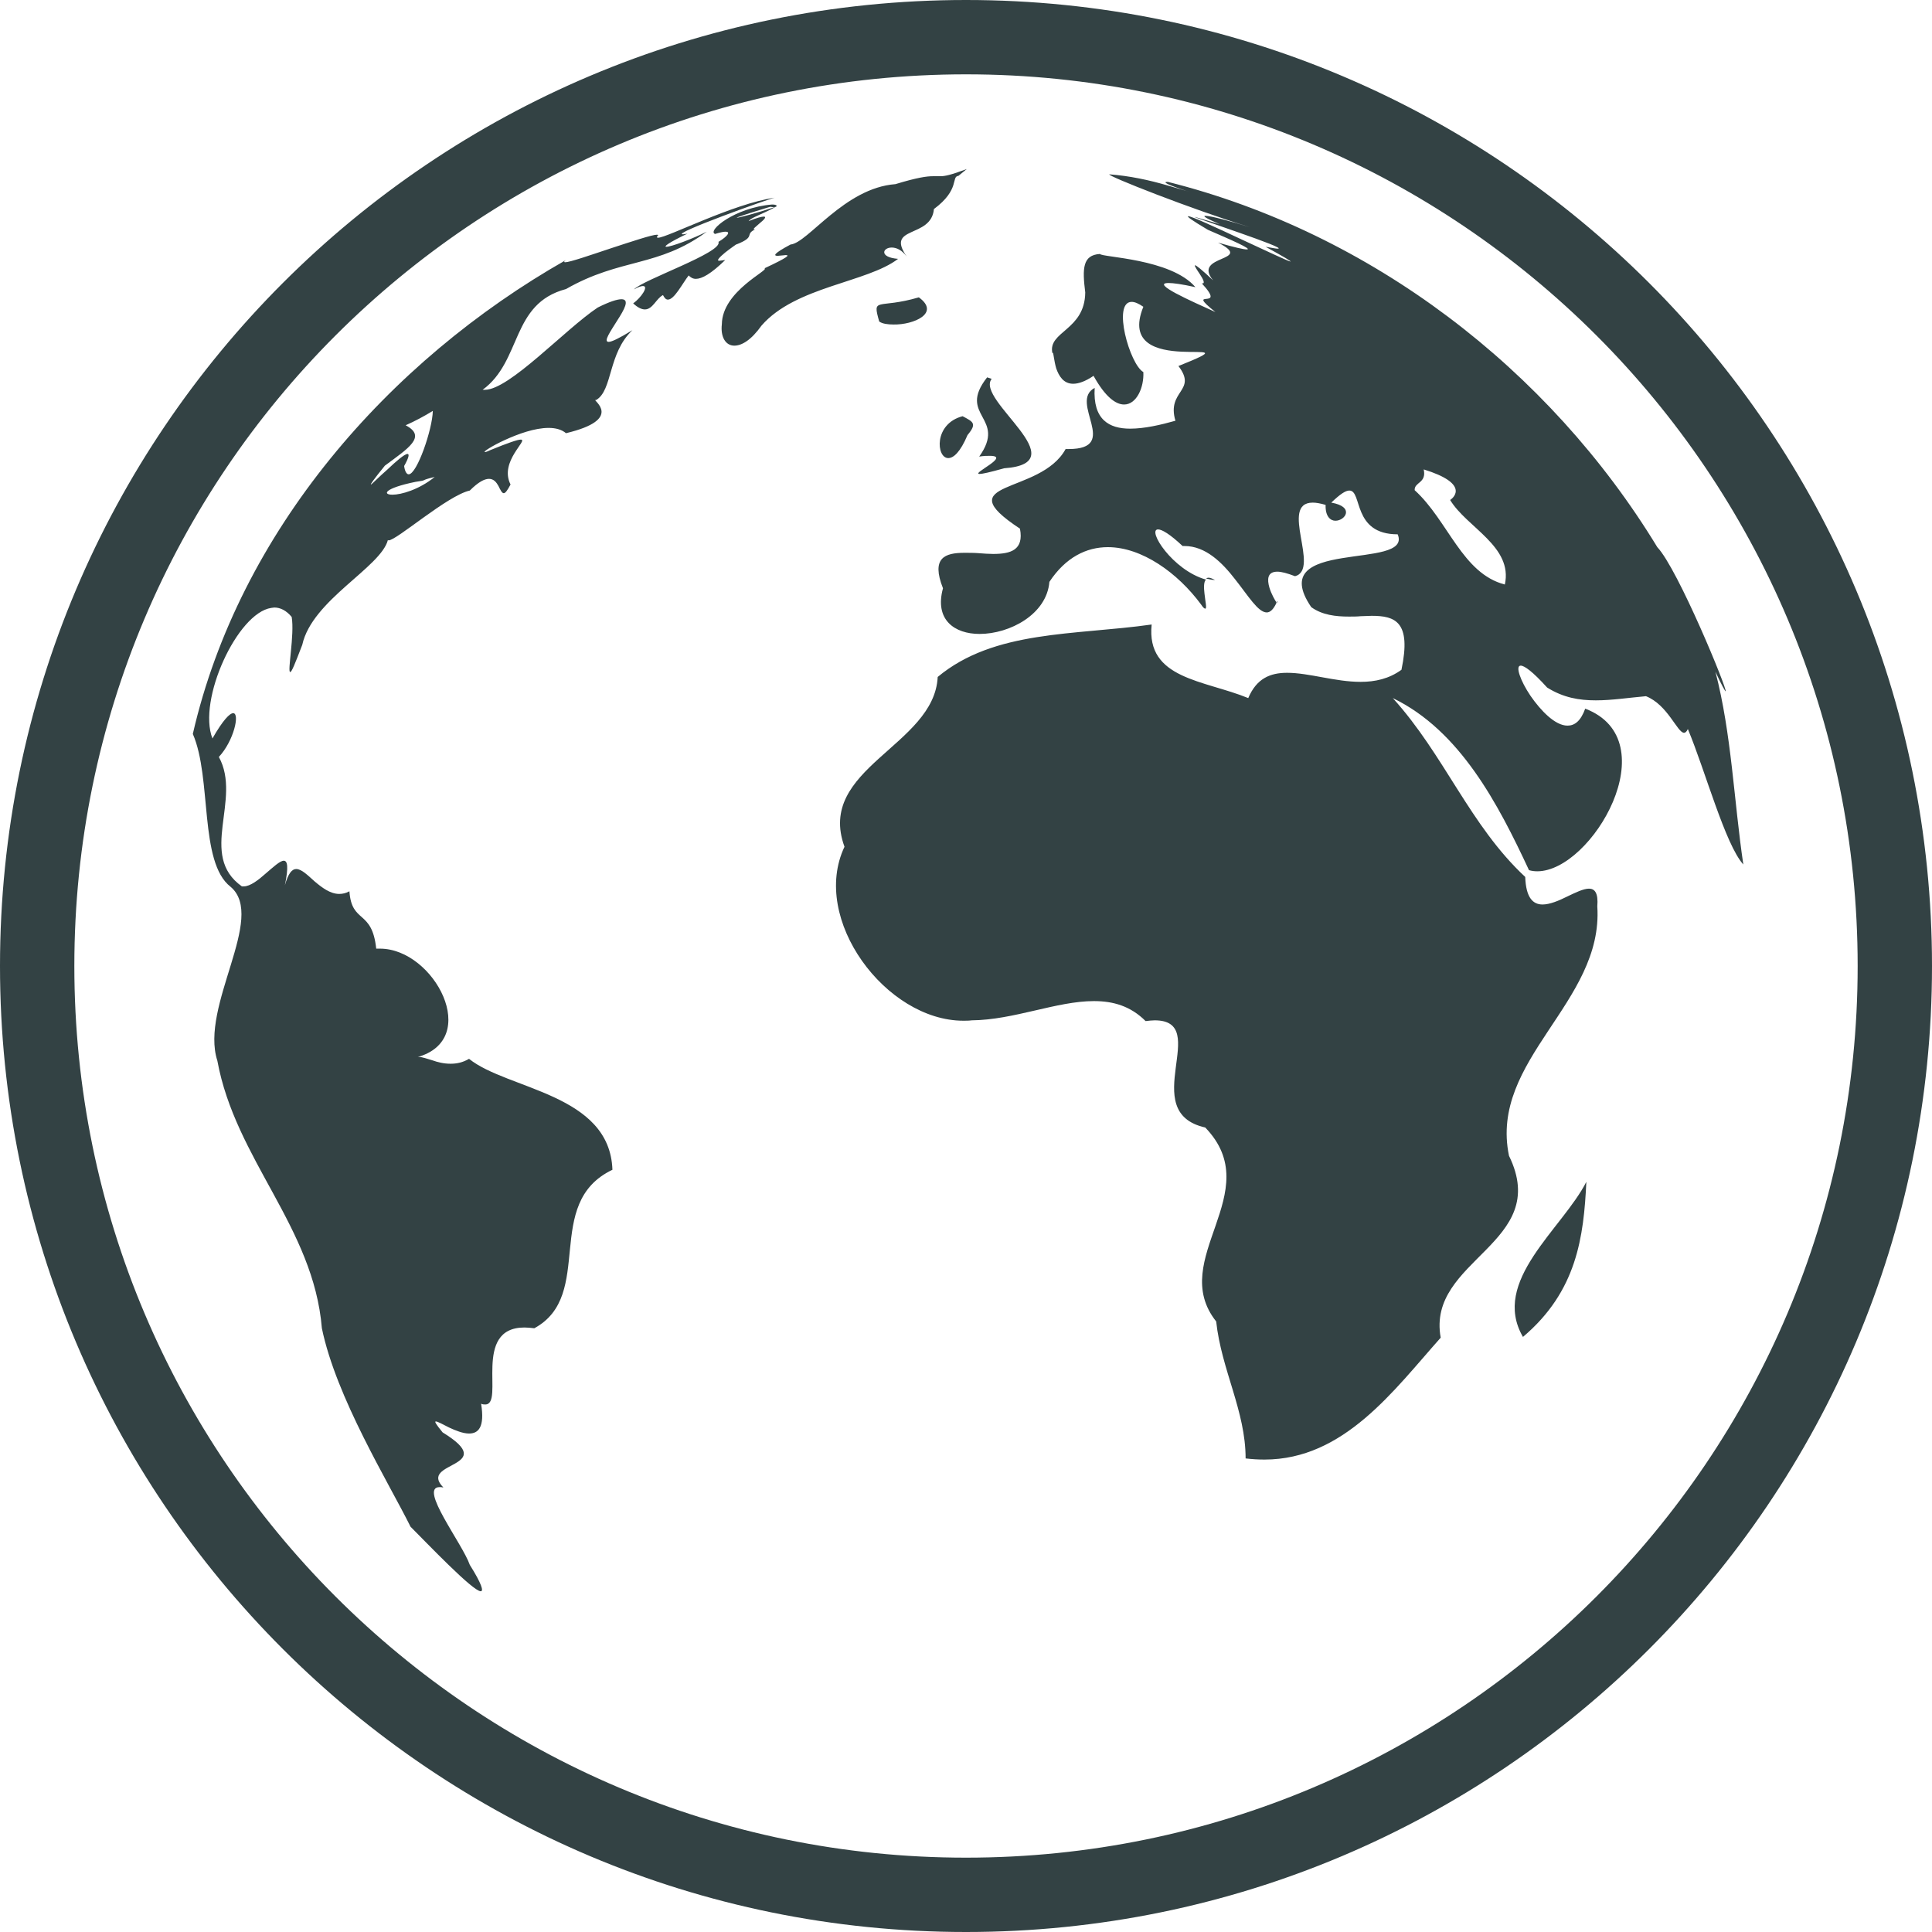
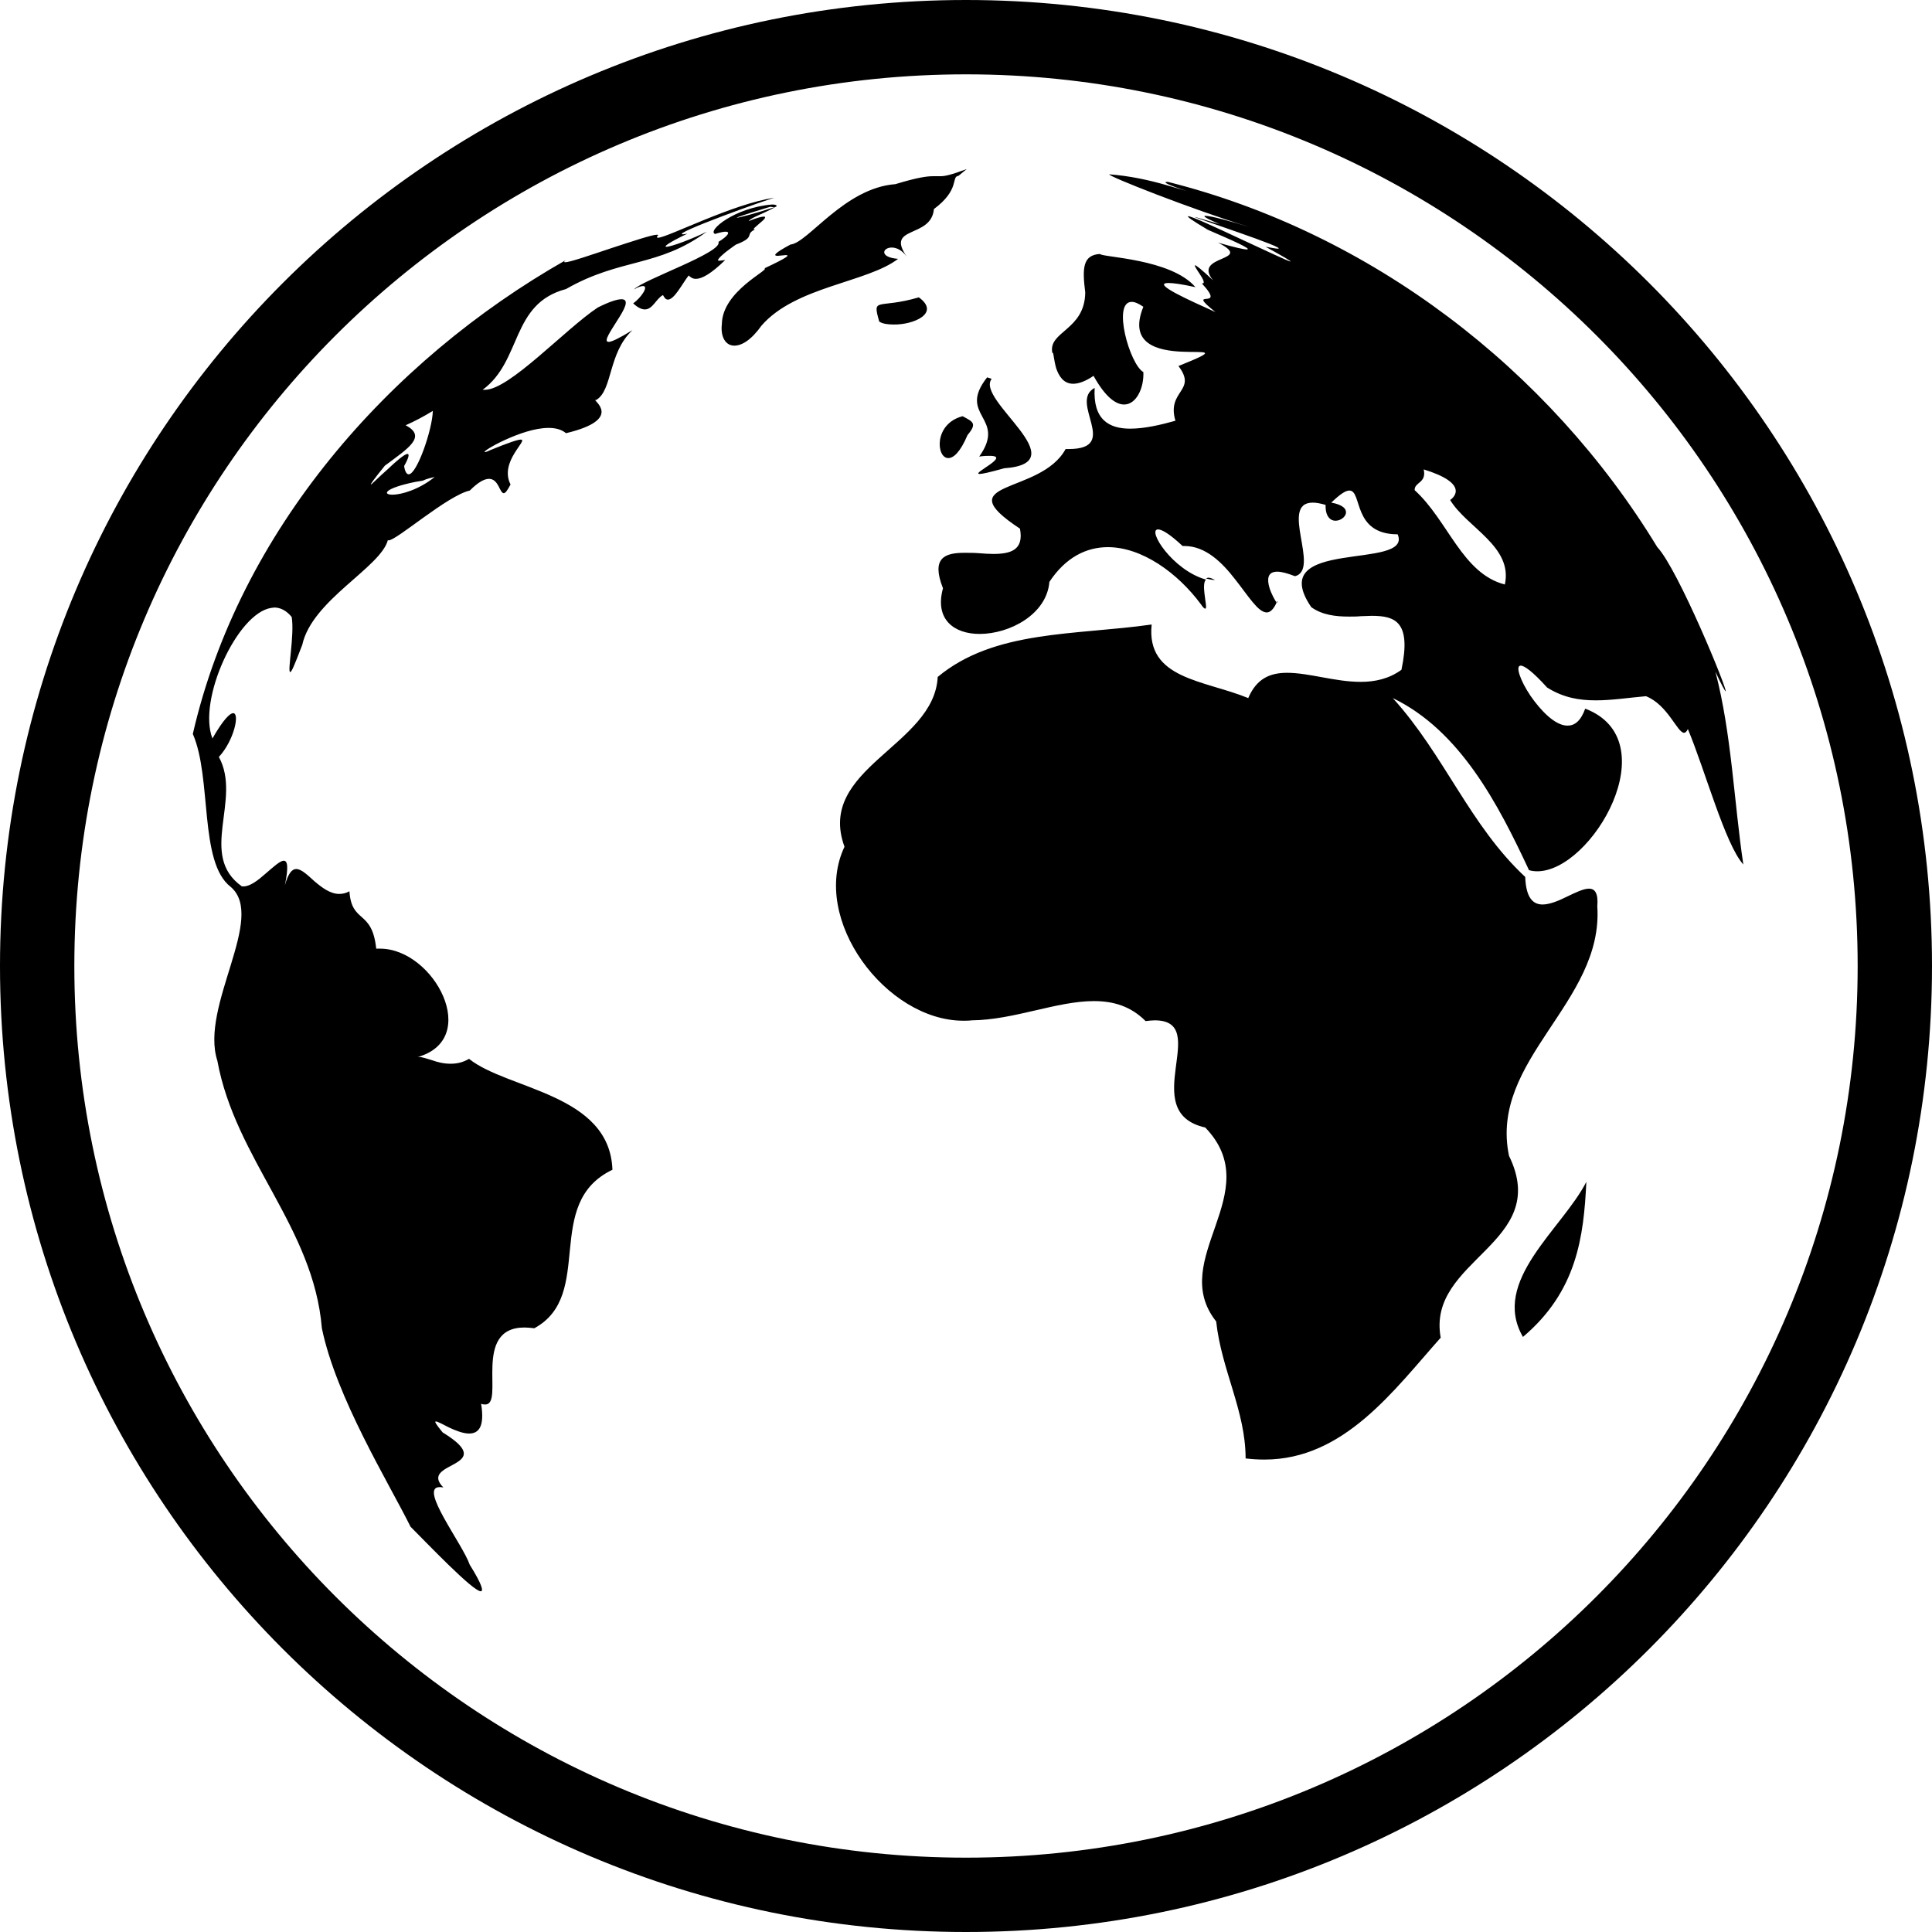
- <svg xmlns="http://www.w3.org/2000/svg" fill="#334244" height="800px" width="800px" version="1.1" id="Layer_1" viewBox="0 0 512 512" enable-background="new 0 0 512 512" xml:space="preserve">
+ <svg xmlns="http://www.w3.org/2000/svg" height="800px" width="800px" version="1.1" id="Layer_1" viewBox="0 0 512 512" enable-background="new 0 0 512 512" xml:space="preserve">
  <path d="M236.3,65.6c1.2,0,2.7,0.6,4,2.4c-5.8-8.3,6.5-4.7,7.2-12.6c7-5.2,4.5-8.6,6.5-8.8l2.2-1.8c-4.3,1.6-5.8,1.9-7,1.9  c-0.3,0-0.6,0-0.9,0c-0.3,0-0.7,0-1.1,0c-1.5,0-4,0.3-9.9,2.1c-13.5,1-23.2,15.6-27.8,16c-4.7,2.5-4.5,3-3.4,3  c0.3,0,0.7-0.1,1.1-0.1c0.4,0,0.7-0.1,1-0.1c1.1,0,0.8,0.5-5.6,3.5c1.5,0.4-11.2,6-11.3,14.8c-0.4,3.4,1,5.7,3.3,5.7  c2,0,4.5-1.5,7.2-5.3c9-10.4,28-11.4,36.2-17.7C232.9,68.2,233.9,65.6,236.3,65.6z M190.6,69.1c-0.9,0,0.3-1.1,1.6-2.2  c1.4-1.1,3-2.2,3-2.2c0,0,0,0-0.1,0.1c5.4-2.1,2.1-2.6,5-4c-0.1,0-0.1,0-0.2,0c-0.6,0,0.5-0.8,1.5-1.7c1-0.8,1.9-1.7,1-1.7  c-0.5,0-1.8,0.3-4,1.2c0.7-1,3.4-1.7,7.2-3.8c-5.5,1.8-9.8,2.9-10.3,2.9c-0.4,0,1.9-0.8,8.8-2.9c0.3,0,0.6,0.1,0.8,0.1  c0.7,0,1-0.2,0.9-0.4c-0.1-0.2-0.5-0.3-1.2-0.3h0c-9.9,0.8-17.3,7-15.1,7.8c1.3-0.4,2.2-0.6,2.8-0.6c1.3,0,0.7,1.1-1.9,2.7  c1.2,2.8-20,10-22.4,12.6c1.2-0.7,2-0.9,2.4-0.9c1.6,0-0.5,3.1-2.6,4.6c1.3,1.2,2.3,1.6,3.1,1.6c2.1,0,3-2.9,4.8-3.8  c0.4,0.8,0.8,1.2,1.3,1.2c1.7,0,3.8-4.2,5.5-6.4c0.5,0.5,1.1,0.9,1.9,0.9c1.6,0,4-1.3,7.8-5C191.4,69,190.8,69.1,190.6,69.1z   M167.6,87.5c-3.6,2.2-5.5,3.1-6.3,3.1c-1.5,0,0.5-2.8,2.3-5.7c1.8-2.8,3.4-5.6,1.1-5.6c-1.1,0-3.1,0.6-6.3,2.2  c-8.7,5.8-23.4,21.8-29.9,21.8c-0.2,0-0.4,0-0.6,0c10.5-7.7,7.4-22.8,22.1-26.7c14.5-8.3,24.4-5.7,37.3-15.2c-3.8,1.9-9.4,4-10.7,4  c-0.8,0,0.4-1,5.6-3.5c-0.5,0.1-0.9,0.2-1.2,0.2c-3.5,0,23-9.5,24.3-9.7C194.4,53.9,176.8,63,174.4,63c-0.3,0-0.3-0.1-0.3-0.3  c0.4-0.3,0.4-0.5,0-0.5c-1.3,0-6.7,1.8-12.2,3.6c-5.4,1.8-10.9,3.7-12.1,3.7c-0.4,0-0.4-0.2,0.2-0.6c-47.2,26.8-86.6,72-98.9,125.6  c5.1,11.7,1.6,34,10,40.5c9.6,8.1-8.2,31.6-3.5,46.1c4.8,26.2,25.5,44.1,27.7,70.9c3.8,18.4,17.7,40.9,23.5,52.6  c4.4,4.4,16.5,17.1,18.6,17.1c0.8,0,0.3-1.9-2.9-7c-2-5.7-13.6-20.6-8-20.6c0.3,0,0.6,0,1,0.1c-6.9-7,15.3-5.1-0.2-14.6  c-1.8-2.2-2.2-2.9-1.8-2.9c0.5,0,1.9,0.8,3.5,1.6c1.7,0.8,3.7,1.6,5.3,1.6c2.5,0,4.2-1.7,3.2-7.9c0.4,0.2,0.8,0.2,1.1,0.2  c2.6,0,1.7-5.1,1.9-10.2c0.2-5.1,1.5-10.2,8.5-10.2c0.8,0,1.7,0.1,2.6,0.2c16.2-8.8,2.1-33.1,20.7-42c-0.7-20.2-27.8-21.2-38-29.4  c-1.7,1-3.3,1.3-4.9,1.3c-1.8,0-3.4-0.4-4.8-0.9c-1.4-0.4-2.7-0.9-3.6-0.9c-0.2,0-0.4,0-0.6,0.1c17.4-4.6,4.7-28.8-9.7-28.8  c-0.3,0-0.7,0-1,0c-1.1-10.5-6.5-6.5-7.1-15.2c-0.9,0.5-1.8,0.7-2.7,0.7c-2.4,0-4.6-1.7-6.5-3.3c-1.9-1.7-3.5-3.3-4.9-3.3  c-1.1,0-2.1,1.1-3,4.3c1-4.9,0.7-6.5-0.3-6.5c-1,0-2.8,1.7-4.8,3.4c-1.9,1.7-4.1,3.4-5.8,3.4c-0.2,0-0.3,0-0.5,0  c-11.7-8.3,0.1-23-6.1-34.3c4-4.3,5.6-11.6,3.8-11.6c-0.9,0-2.7,1.8-5.5,6.7c-4-10.2,6.6-33.3,15.6-34.6c0.3,0,0.5-0.1,0.8-0.1  c1.6,0,3.2,0.8,4.6,2.5c0.8,4.7-1.2,14.6-0.4,14.6c0.4,0,1.2-2,3.2-7.2c2.6-11.9,20.8-20.5,22.7-27.8c0.1,0.1,0.1,0.1,0.2,0.1  c2.1,0,15.6-11.9,21.5-13.2c2.3-2.3,3.9-3.1,5.1-3.1c1.3,0,2,1,2.5,1.9c0.5,1,0.9,1.9,1.4,1.9c0.4,0,0.9-0.6,1.8-2.3  c-3.1-6.1,4.9-11.9,2.7-11.9c-0.8,0-3.2,0.8-8.1,2.8c-0.8,0.4-1.2,0.5-1.4,0.5c-0.6,0,1.8-1.6,5.3-3.2c3.5-1.6,7.9-3.2,11.6-3.2  c1.8,0,3.4,0.4,4.6,1.4c15.5-3.7,7-8.8,7.8-8.8c0,0,0.1,0,0.2,0C162.4,103.4,161.1,93.6,167.6,87.5z M98.3,128.4  c-0.2,0,0.7-1.3,3.7-5c6.2-4.6,11.2-7.7,5.5-10.7c2.5-1.1,4.9-2.4,7.2-3.8c-0.1,4.9-4.2,16.8-6.4,16.8c-0.5,0-1-0.7-1.2-2.2  c1.3-2.3,1.4-3.2,0.9-3.2c-0.8,0-3.1,2-5.3,4.1C100.5,126.3,98.5,128.4,98.3,128.4z M104,131.1c-2.7,0-2.2-1.7,6.1-3.4  c3.6-0.5,0.8-0.3,5.1-1.3C111,129.8,106.3,131.1,104,131.1z M259.5,121c1.2-0.2,2.1-0.2,2.8-0.2c2.9,0,1.6,1.2-0.1,2.4  c-1.7,1.2-3.8,2.4-2.6,2.4c0.7,0,2.6-0.4,6.5-1.5c19.7-1.4-7.7-18.1-3.3-23.7l-1.2-0.4C253.5,110.3,267,110.5,259.5,121z   M251.3,121.4c1.4,0,3.2-1.6,5.1-6.1c2.6-3.1,1.5-3.5-1.3-5C247.4,112.3,248.1,121.4,251.3,121.4z M320.3,153.1  c-0.3,0-0.5,0.1-0.7,0.2c0.8,0.2,1.6,0.4,2.4,0.4C321.2,153.3,320.7,153.1,320.3,153.1z M454.6,178c1.7,3.7,2.6,5.2,2.7,5.2  c0.7,0-12.6-32.4-18.1-38.2c-28.7-47.2-75.9-83.3-129.7-96.8h-0.1c-1.4,0,0.2,0.7,2.1,1.4c1.9,0.7,4.2,1.4,4.2,1.4  c0,0-1.5-0.5-6.1-1.8c-5.1-1.5-10.3-2.6-15.6-3c-0.9,0.3,21.9,9.3,37.2,14c-5.1-1.6-10.4-3-11.7-3c-0.9,0,0,0.6,3.7,2.2  c-4.5-1.3-6.4-1.9-6.6-1.9c-0.3,0,6,2.1,11.9,4.2c6,2.1,11.7,4.2,10.1,4.2c-0.4,0-1.5-0.2-3.2-0.5c5.1,2.8,6.9,3.9,6.6,3.9  c-0.5,0-6.8-3-13.3-6c-6.4-3-12.9-6-13.8-6c-0.5,0,0.8,1,5.2,3.6c6,2.6,12,5.2,10.3,5.2c-0.8,0-3.1-0.5-7.6-1.8  c10,5.1-7.1,3.1-1.3,10c-3.2-3-4.5-4-4.8-4s0.5,1.2,1.3,2.4c0.8,1.2,1.4,2.4,0.7,2.4c-0.1,0-0.1,0-0.2,0c7,7.6-4.9,0.8,3.6,7.6  c-6.4-2.9-17.3-7.7-12.4-7.7c1.2,0,3.5,0.3,7.1,1.1c-6.5-7.6-24.9-7.9-25.3-8.8c-4.6,0.3-4.7,3.8-3.9,10.2  c-0.1,10.1-10,10.3-8.7,16.1c0-0.1,0.1-0.1,0.1-0.1c0.2,0,0.3,2,0.9,4.1c0.7,2,1.9,4.1,4.5,4.1c1.4,0,3.2-0.6,5.4-2.1  c3.1,5.6,5.9,7.6,8.1,7.6c3.3,0,5.3-4.5,5.1-8.6c-3.6-2-8.3-18.6-3.1-18.6c0.8,0,1.8,0.4,3.1,1.3c-8.1,19.9,32,6.6,9.3,15.7  c5.1,6.7-3.2,6.4-0.8,14.5c-3.9,1.1-8.2,2.1-12,2.1c-5.6,0-9.9-2.4-9.4-10.8c-7,3.7,7,16.2-6.9,16.2h-0.8  c-6.7,12.3-31.8,8.1-12.1,21.1c1.1,5.7-2.5,6.7-7.1,6.7c-1.2,0-2.5-0.1-3.8-0.2c-1.3-0.1-2.6-0.1-3.8-0.1c-5.2,0-8.9,1.3-5.7,9.4  c-2.3,8.4,3.1,12.1,9.7,12.1c8,0,17.8-5.2,18.5-13.8c4.3-6.5,9.8-9.2,15.5-9.2c9,0,18.5,6.8,24.7,15.2c0.5,0.8,0.9,1.1,1.1,1.1  c0.5,0,0-2-0.2-4c-0.2-1.6-0.2-3.2,0.4-3.7c-8.9-2.5-15.7-13.3-12.7-13.3c1,0,3.1,1.2,6.5,4.4c0.2,0,0.4,0,0.5,0  c5.6,0,10,4.4,13.4,8.8c3.5,4.4,6.1,8.8,8.4,8.8c0.9,0,1.8-0.8,2.6-2.6c-0.4-0.6-1.4-2.3-1.9-4c-0.6-2.1-0.6-4.2,2.1-4.2  c1.1,0,2.6,0.4,4.7,1.2c6.8-1.8-4.3-19.5,4.7-19.5c0.9,0,2,0.2,3.4,0.6c-0.1,3.1,1.3,4.2,2.6,4.2c2.6,0,5.2-3.7-1.1-4.8  c2.4-2.3,3.8-3.2,4.8-3.2c3.5,0,0.7,11.6,12.8,11.6c4.1,9.7-35.6,0.7-22.9,19.3c2.9,2.1,6.5,2.5,10,2.5c1.1,0,2.1,0,3.1-0.1  c1,0,2-0.1,2.9-0.1c6.2,0,10.6,1.5,7.9,14.3c-3.3,2.4-7,3.2-10.8,3.2c-3.4,0-6.8-0.6-10.1-1.2c-3.3-0.6-6.5-1.2-9.4-1.2  c-4.5,0-8.1,1.5-10.3,6.7c-11.7-4.8-27.1-5-25.6-19.5c-20.4,2.9-41.7,1.4-56.7,13.9c-0.9,18.3-32.3,24.2-24.7,45  c-9.1,19.2,11,46.1,31.5,46.1c0.7,0,1.5,0,2.2-0.1c11.2-0.1,22.5-5.1,32.4-5.1c5.1,0,9.7,1.3,13.7,5.3c0.9-0.1,1.7-0.2,2.4-0.2  c15.3,0-4.9,24.3,13.4,28.4c16.6,17.2-10.2,34.9,2.9,51.4c1.4,12.9,7.8,23.7,7.8,36.3c1.7,0.2,3.3,0.3,5,0.3  c21.1,0,34.3-18.4,46.7-32.3c-3.8-20.8,29.5-24.9,18.1-48.2c-5.3-25.5,25.1-40.6,23.4-66.1c0.3-3.6-0.7-4.7-2.2-4.7  c-1.5,0-3.7,1.1-5.8,2.1c-2.2,1.1-4.6,2.1-6.5,2.1c-2.5,0-4.4-1.7-4.6-7.3c-14.7-13.7-21.4-32.3-35.1-47.4  c17.8,8.6,27.9,28,36.1,45.6c0.7,0.2,1.4,0.3,2.2,0.3c14.5,0,34.7-34.7,12.7-43.1c-1.2,3.3-2.8,4.5-4.7,4.5c-3.3,0-7.1-4-9.8-7.9  c-2.7-4-4.1-8-2.6-8c1,0,3.2,1.6,7,5.8c4.3,2.7,8.5,3.4,12.9,3.4c4.3,0,8.7-0.7,13.3-1.1c5.8,2.3,8.3,9.7,10.1,9.7  c0.3,0,0.7-0.3,1-1c4.6,11,9.9,30.6,14.7,35.9C459.5,212.3,458.9,194.5,454.6,178z M398.8,154.9c-11.3-2.9-15-16.9-23.9-25  c-0.1-2.2,3.2-1.8,2.4-5.5c12,3.7,8.1,7.4,7,8.1C388.7,139.8,401,144.8,398.8,154.9z M243.5,78.8c-10.9,3.2-12.4-0.3-10.5,6.4  c0.8,0.6,2.3,0.8,3.8,0.8C242.1,86.1,249.3,83,243.5,78.8z M403.6,354.3c14.3-12.1,16.1-26.5,16.8-41.1  C414,325.7,395,339.5,403.6,354.3z M338.5,159.3c-0.1,0.1-0.1,0.1-0.1,0.2c0.1,0.2,0.2,0.2,0.2,0.2  C338.6,159.7,338.6,159.6,338.5,159.3z M256,0C114.6,0,0,114.6,0,256s114.6,256,256,256c141.4,0,256-114.6,256-256S397.4,0,256,0z   M256,492.3C125.5,492.3,19.7,386.5,19.7,256S125.5,19.7,256,19.7S492.3,125.5,492.3,256S386.5,492.3,256,492.3z" />
</svg>
